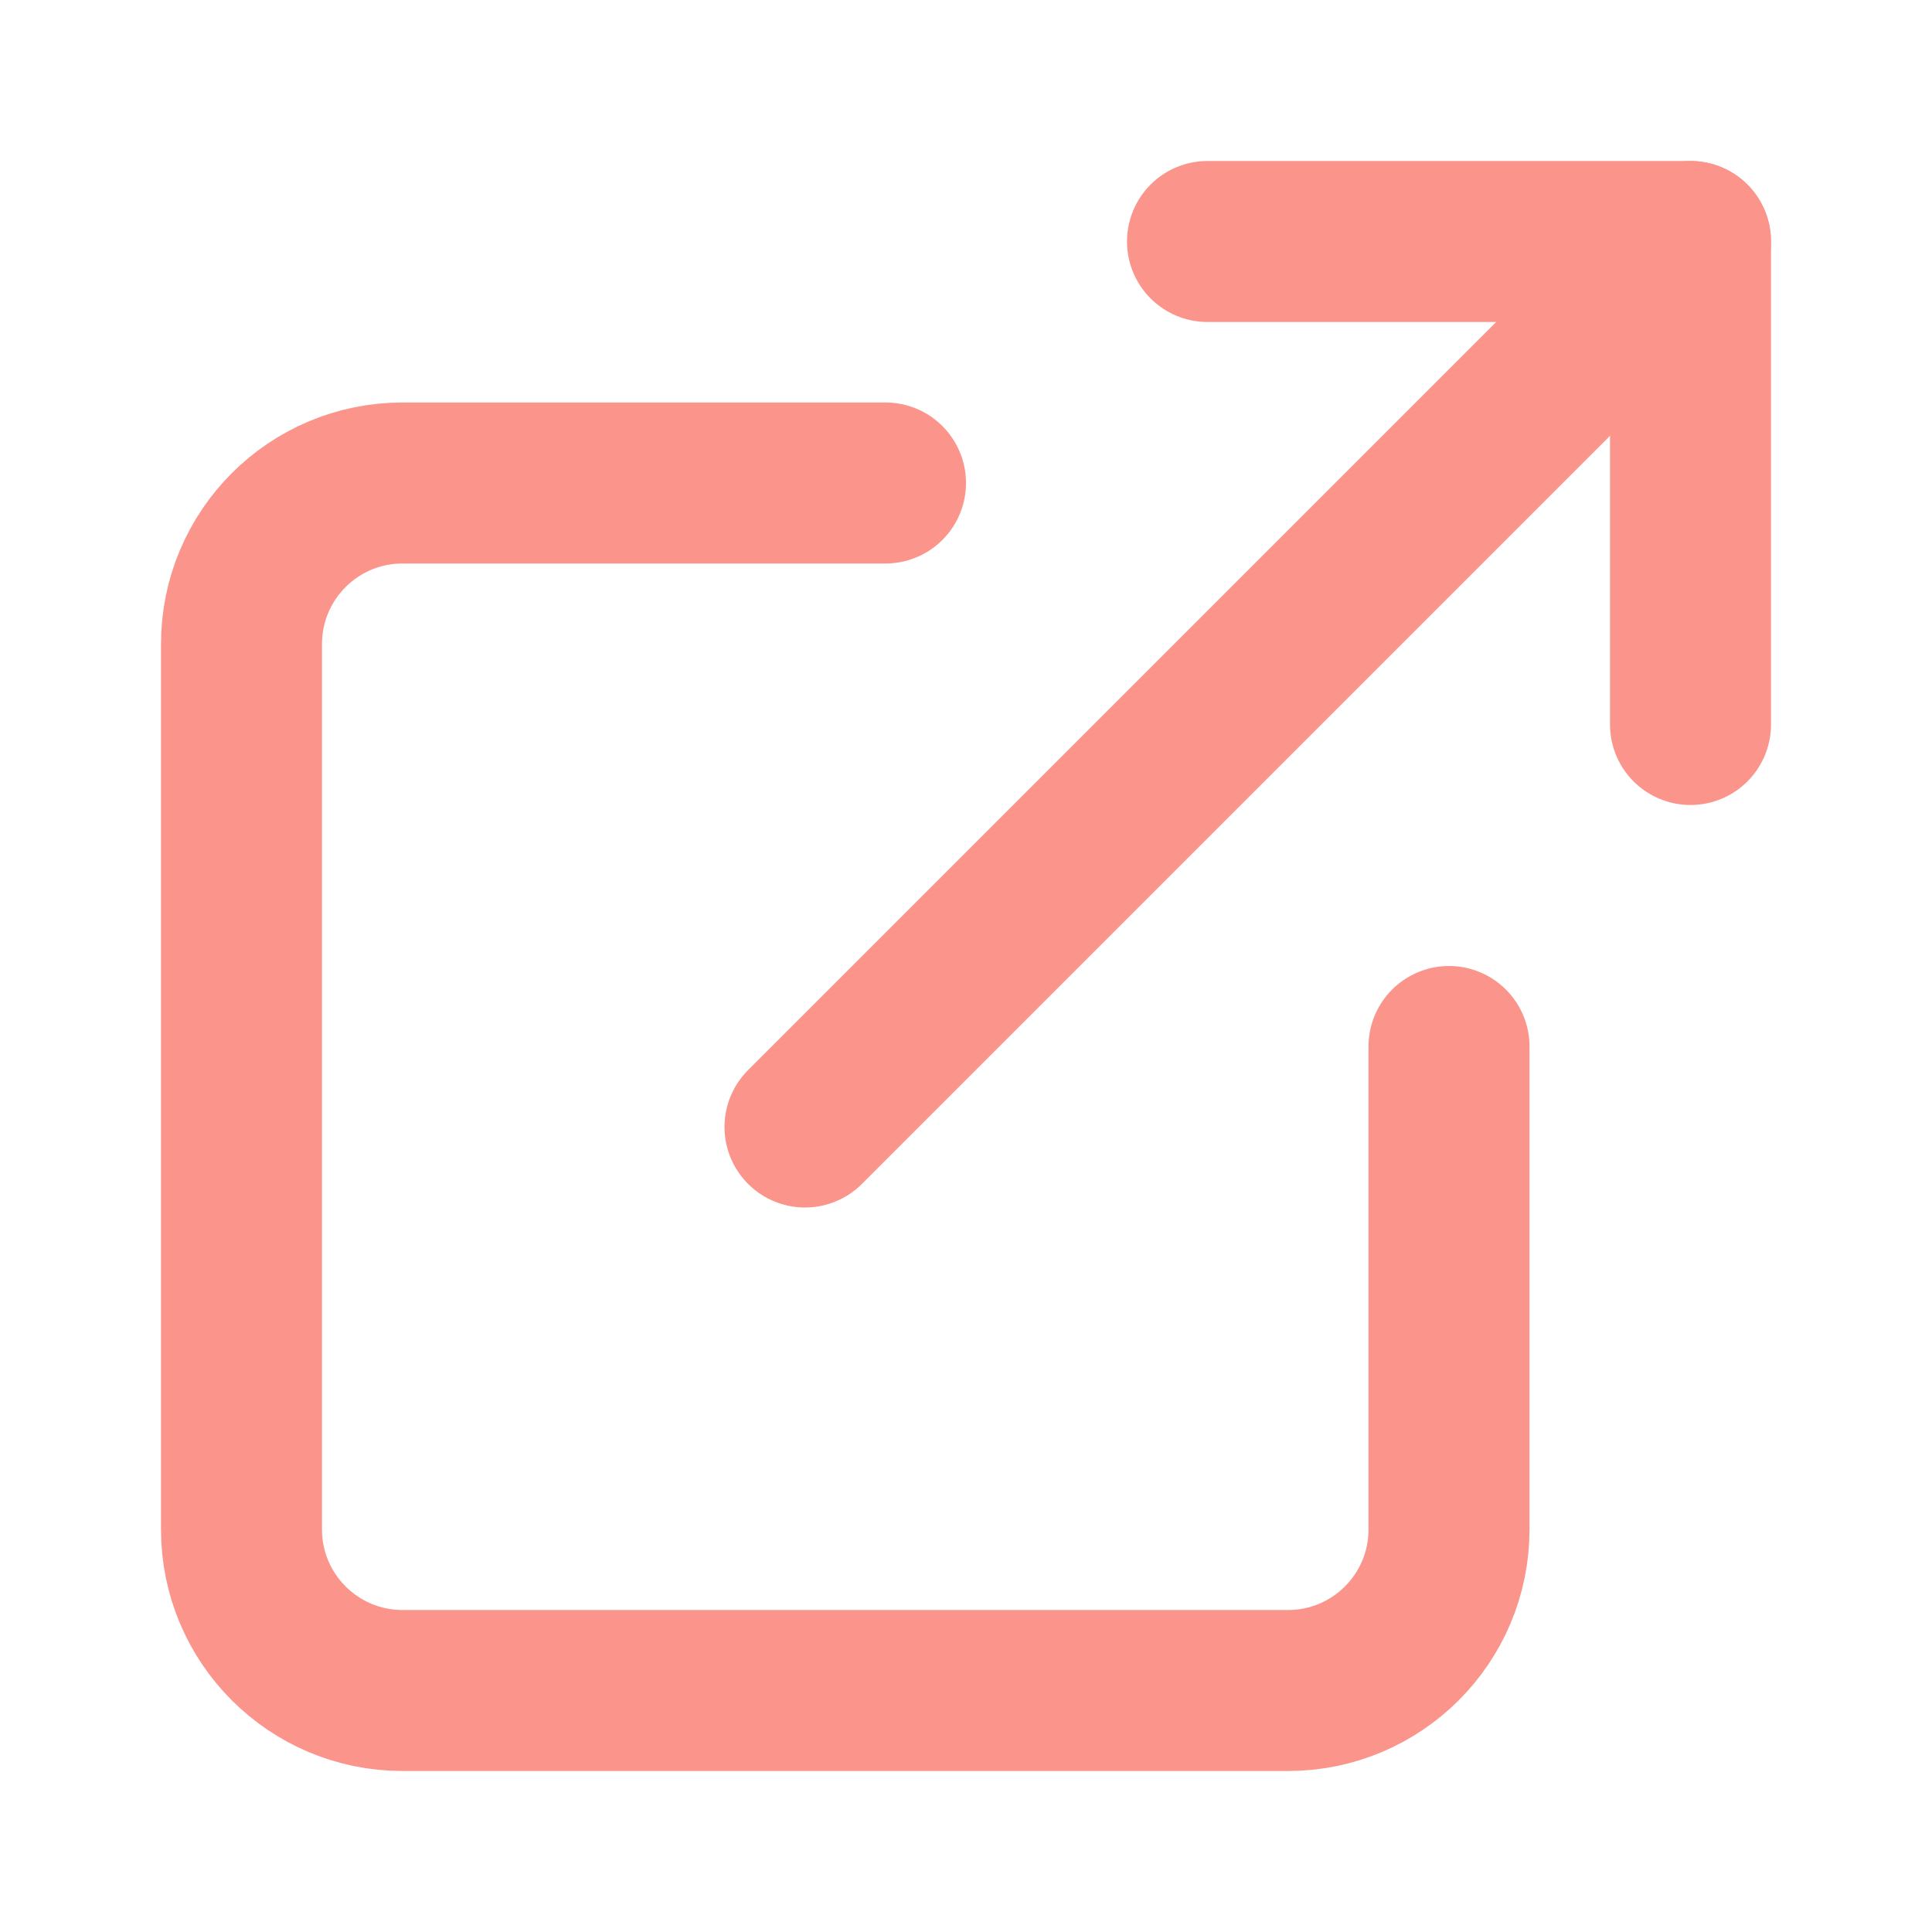
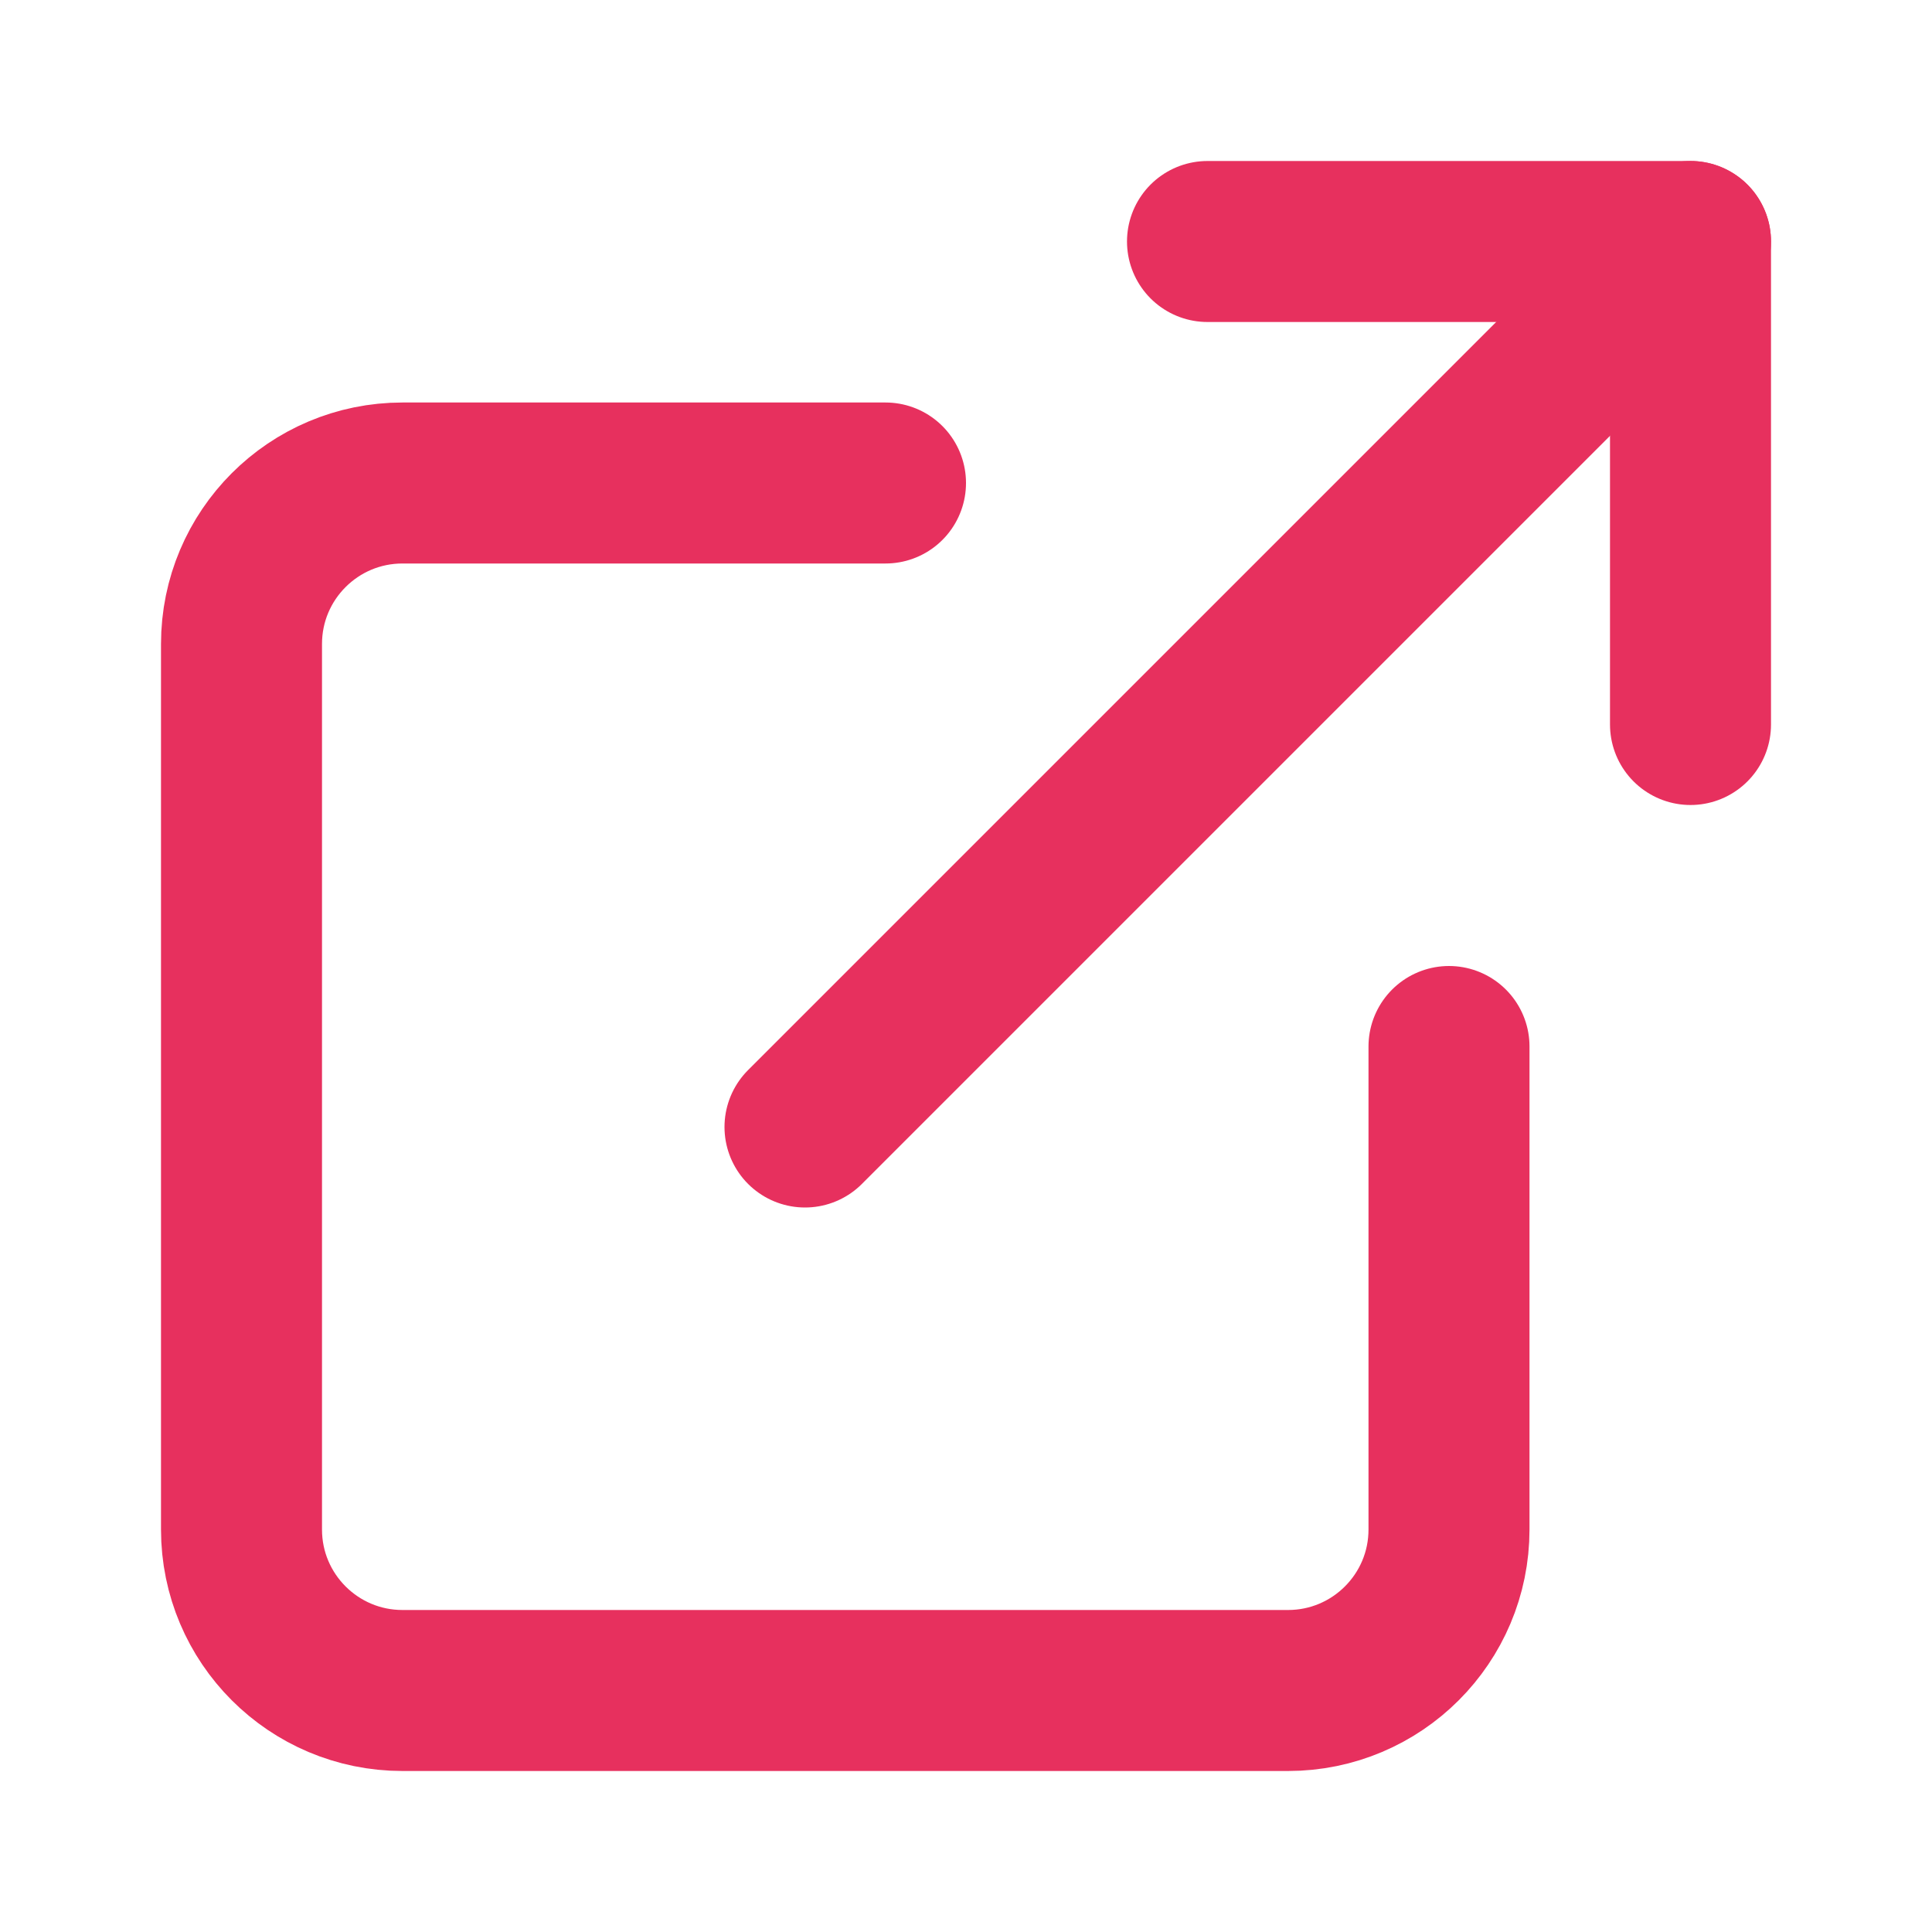
- <svg xmlns="http://www.w3.org/2000/svg" width="24" height="24" fill="none" stroke="#fb958b" stroke-linecap="round" stroke-linejoin="round" stroke-width="2" class="feather feather-external-link" viewBox="0 0 24 24">
+ <svg xmlns="http://www.w3.org/2000/svg" width="24" height="24" fill="none" stroke="#e7305e" stroke-linecap="round" stroke-linejoin="round" stroke-width="2" class="feather feather-external-link" viewBox="0 0 24 24">
  <path d="M18 13v6a2 2 0 0 1-2 2H5a2 2 0 0 1-2-2V8a2 2 0 0 1 2-2h6" />
  <polyline points="15 3 21 3 21 9" />
  <line x1="10" x2="21" y1="14" y2="3" />
</svg>
